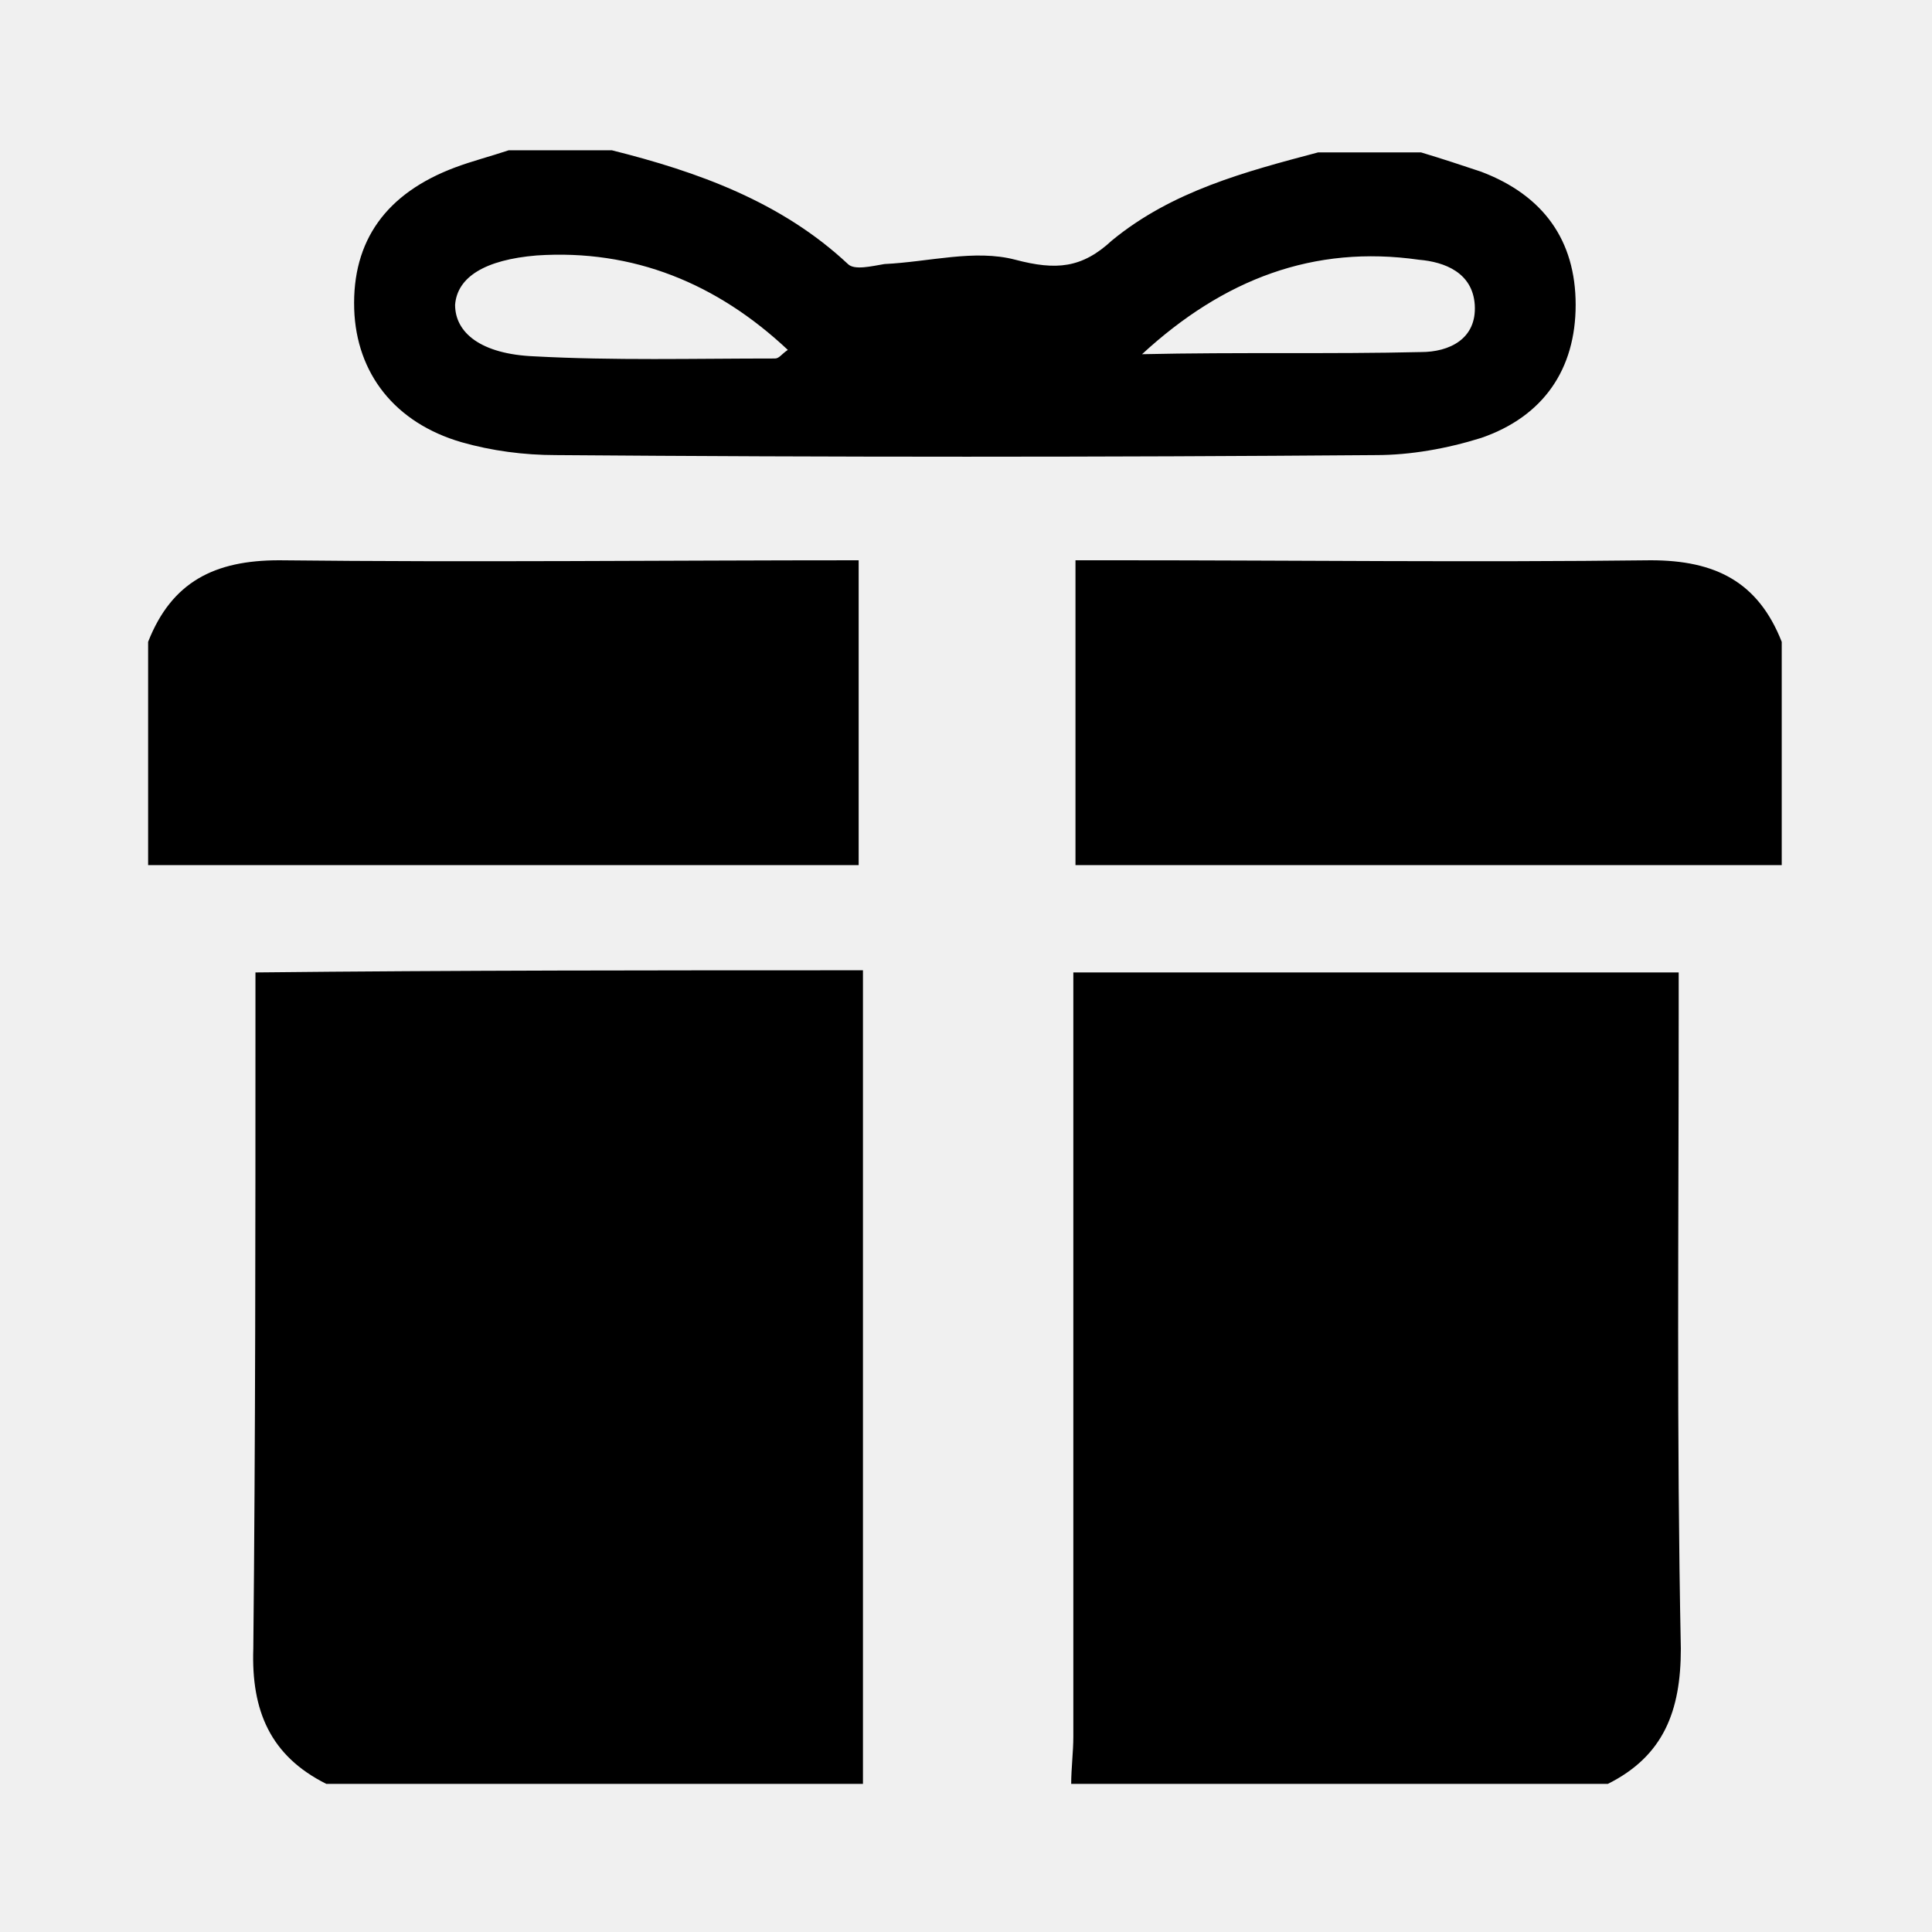
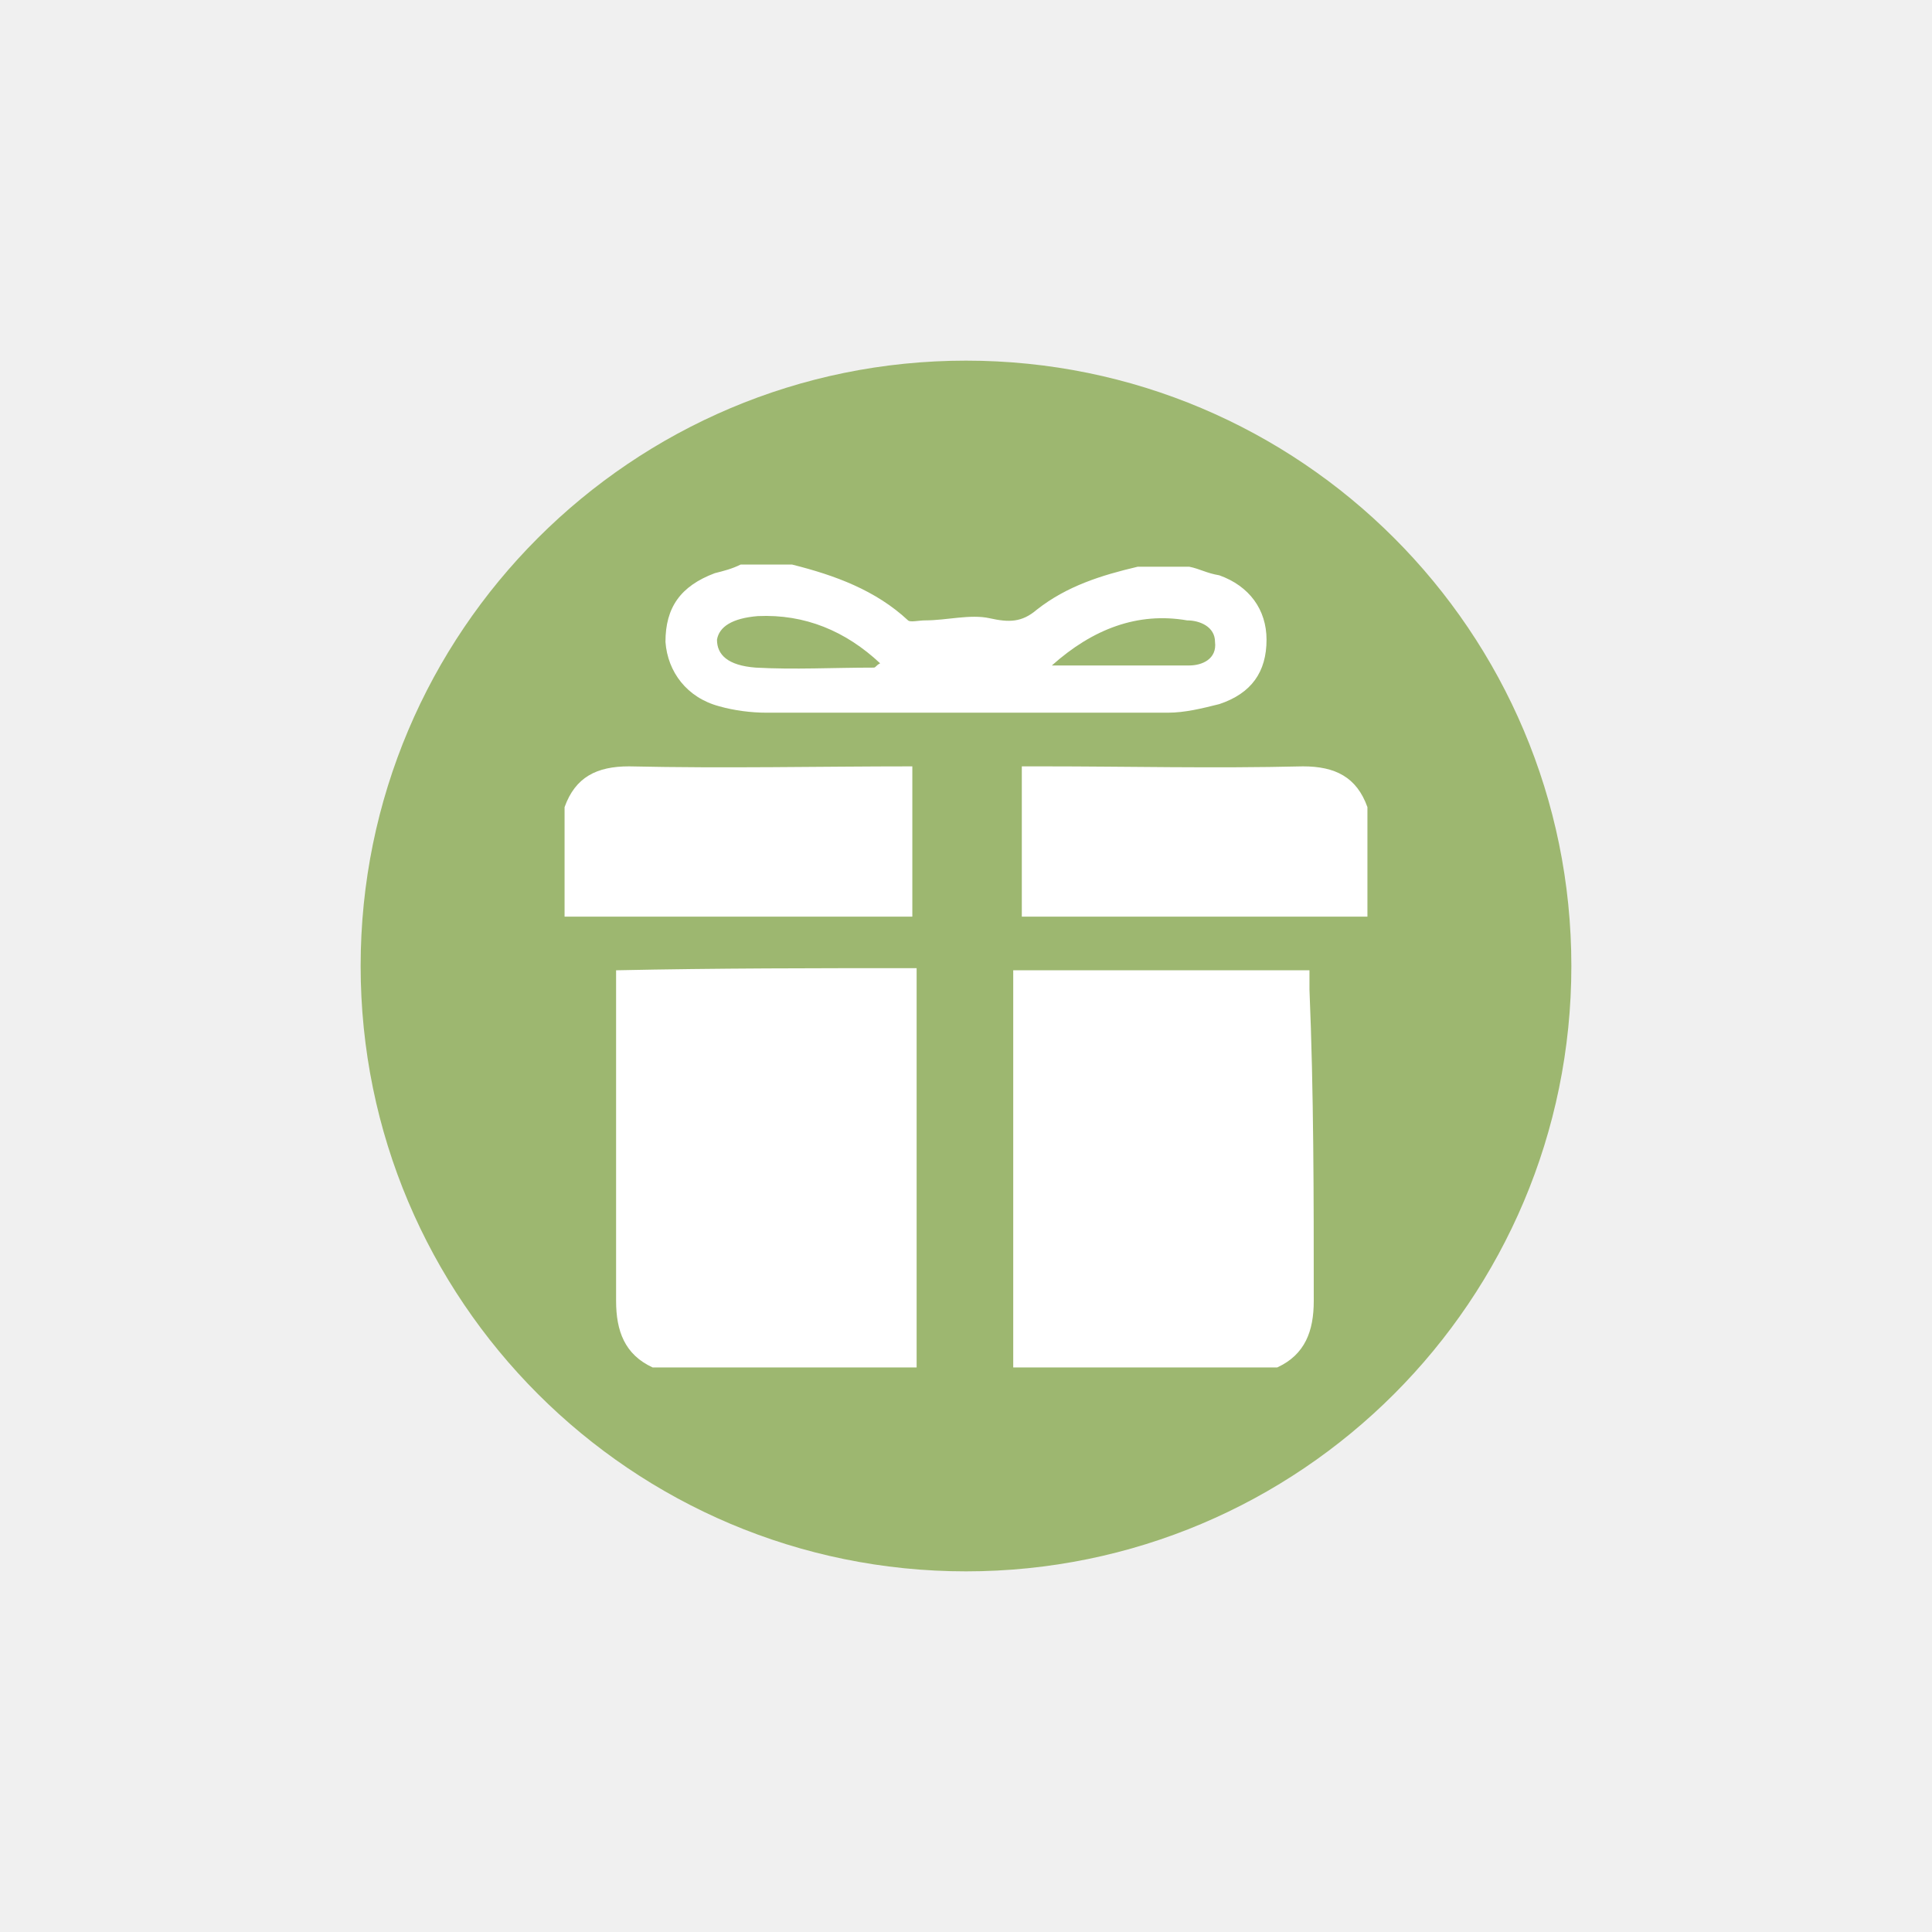
- <svg xmlns="http://www.w3.org/2000/svg" version="1.1" id="Layer_1" x="0px" y="0px" viewBox="0 0 90 90" enable-background="new 0 0 90 90" xml:space="preserve">
+ <svg xmlns="http://www.w3.org/2000/svg" version="1.1" id="Layer_1" x="0px" y="0px" viewBox="-4 6 90 90" style="enable-background:new -4 6 90 90;" xml:space="preserve">
+   <style type="text/css">
+ 	.st0{fill:#9DB770;}
+ 	.st1{fill:#FFFFFF;}
+ </style>
+   <circle class="st0" cx="41" cy="51" r="28.2" />
  <g>
    <g id="XMLID_20_">
      <g>
-         <path d="M76.9,26.1c3,0,5,1,6.1,3.8c0,3.5,0,7,0,10.4c-10.9,0-21.8,0-32.9,0c0-4.7,0-9.3,0-14.2c0.7,0,1.3,0,2,0     C60.4,26.1,68.6,26.2,76.9,26.1z" />
-         <path d="M78.3,76.8c0,2.9-0.8,5-3.4,6.3c-8.3,0-16.7,0-25,0c0-0.7,0.1-1.5,0.1-2.2c0-11.1,0-22.2,0-33.3c0-0.7,0-1.5,0-2.3     c9.4,0,18.7,0,28.2,0c0,0.6,0,1.3,0,1.9C78.2,57.1,78.1,66.9,78.3,76.8z" />
-         <path d="M24.9,16.6c3.7,0.2,7.4,0.1,11.2,0.1c0.2,0,0.3-0.2,0.6-0.4c-3.3-3.1-7.2-4.7-11.7-4.4c-2.4,0.2-3.7,1-3.8,2.3     C21.2,15.5,22.4,16.5,24.9,16.6z M69,8c2.9,1.1,4.4,3.2,4.4,6.2c0,3-1.5,5.2-4.4,6.2c-1.6,0.5-3.3,0.8-4.9,0.8     c-12.7,0.1-25.4,0.1-38.2,0c-1.5,0-3-0.2-4.4-0.6c-3.1-0.9-4.9-3.2-5-6.2c-0.1-3.2,1.5-5.4,4.7-6.6c0.8-0.3,1.6-0.5,2.5-0.8     c1.6,0,3.2,0,4.8,0c4,1,7.9,2.4,11,5.3c0.3,0.3,1.1,0.1,1.7,0c2.1-0.1,4.2-0.7,6.1-0.2c1.9,0.5,3.1,0.4,4.5-0.9     C54.6,8.9,58,8,61.4,7.1c1.6,0,3.2,0,4.8,0C67.2,7.4,68.1,7.7,69,8z M66.2,16.4c1.3,0,2.6-0.6,2.5-2.2c-0.1-1.5-1.4-2-2.6-2.1     c-4.9-0.7-9.1,0.9-12.9,4.4C57.7,16.4,62,16.5,66.2,16.4z" />
-         <path d="M40.2,45.2c0,12.6,0,25.3,0,37.9c-8.3,0-16.7,0-25,0c-2.6-1.3-3.5-3.4-3.4-6.3c0.1-9.8,0.1-19.6,0.1-29.4     c0-0.7,0-1.3,0-2.1C21.3,45.2,30.6,45.2,40.2,45.2z" />
-         <path d="M40,26.1c0,4.7,0,9.3,0,14.2c-11,0-22,0-33.1,0c0-3.5,0-7,0-10.4c1.1-2.8,3.1-3.8,6.1-3.8C22,26.2,31,26.1,40,26.1z" />
+         <path class="st1" d="M56.7,41.7c1.5,0,2.5,0.5,3,1.9c0,1.7,0,3.4,0,5.1c-5.3,0-10.7,0-16.1,0c0-2.3,0-4.6,0-7c0.3,0,0.6,0,1,0     C48.5,41.7,52.5,41.8,56.7,41.7z" />
+         <path class="st1" d="M57.2,66.6c0,1.4-0.4,2.5-1.7,3.1c-4.1,0-8.2,0-12.3,0c0-0.3,0-0.7,0-1.1c0-5.4,0-10.9,0-16.3     c0-0.3,0-0.7,0-1.1c4.6,0,9.2,0,13.8,0c0,0.3,0,0.6,0,0.9C57.2,56.9,57.2,61.7,57.2,66.6z" />
+         <path class="st1" d="M31.2,37.1c1.8,0.1,3.6,0,5.5,0c0.1,0,0.1-0.1,0.3-0.2c-1.6-1.5-3.5-2.3-5.7-2.2c-1.2,0.1-1.8,0.5-1.9,1.1     C29.4,36.5,29.9,37,31.2,37.1z M52.8,32.8c1.4,0.5,2.2,1.6,2.2,3c0,1.5-0.7,2.5-2.2,3c-0.8,0.2-1.6,0.4-2.4,0.4     c-6.2,0-12.4,0-18.7,0c-0.7,0-1.5-0.1-2.2-0.3c-1.5-0.4-2.4-1.6-2.5-3c0-1.6,0.7-2.6,2.3-3.2c0.4-0.1,0.8-0.2,1.2-0.4     c0.8,0,1.6,0,2.4,0c2,0.5,3.9,1.2,5.4,2.6c0.1,0.1,0.5,0,0.8,0c1,0,2.1-0.3,3-0.1c0.9,0.2,1.5,0.2,2.2-0.4c1.4-1.1,3-1.6,4.7-2     c0.8,0,1.6,0,2.4,0C51.9,32.5,52.2,32.7,52.8,32.8z M51.4,37c0.6,0,1.3-0.3,1.2-1.1c0-0.7-0.7-1-1.3-1C49,34.5,46.9,35.3,45,37     C47.2,37,49.4,37,51.4,37z" />
+         <path class="st1" d="M38.7,51.1c0,6.2,0,12.4,0,18.6c-4.1,0-8.2,0-12.3,0c-1.3-0.6-1.7-1.7-1.7-3.1c0-4.8,0-9.6,0-14.4     c0-0.3,0-0.6,0-1C29.4,51.1,34,51.1,38.7,51.1z" />
+         <path class="st1" d="M38.5,41.7c0,2.3,0,4.6,0,7c-5.4,0-10.8,0-16.2,0c0-1.7,0-3.4,0-5.1c0.5-1.4,1.5-1.9,3-1.9     C29.8,41.8,34.2,41.7,38.5,41.7z" />
      </g>
-       <g>
- 		</g>
    </g>
  </g>
</svg>
